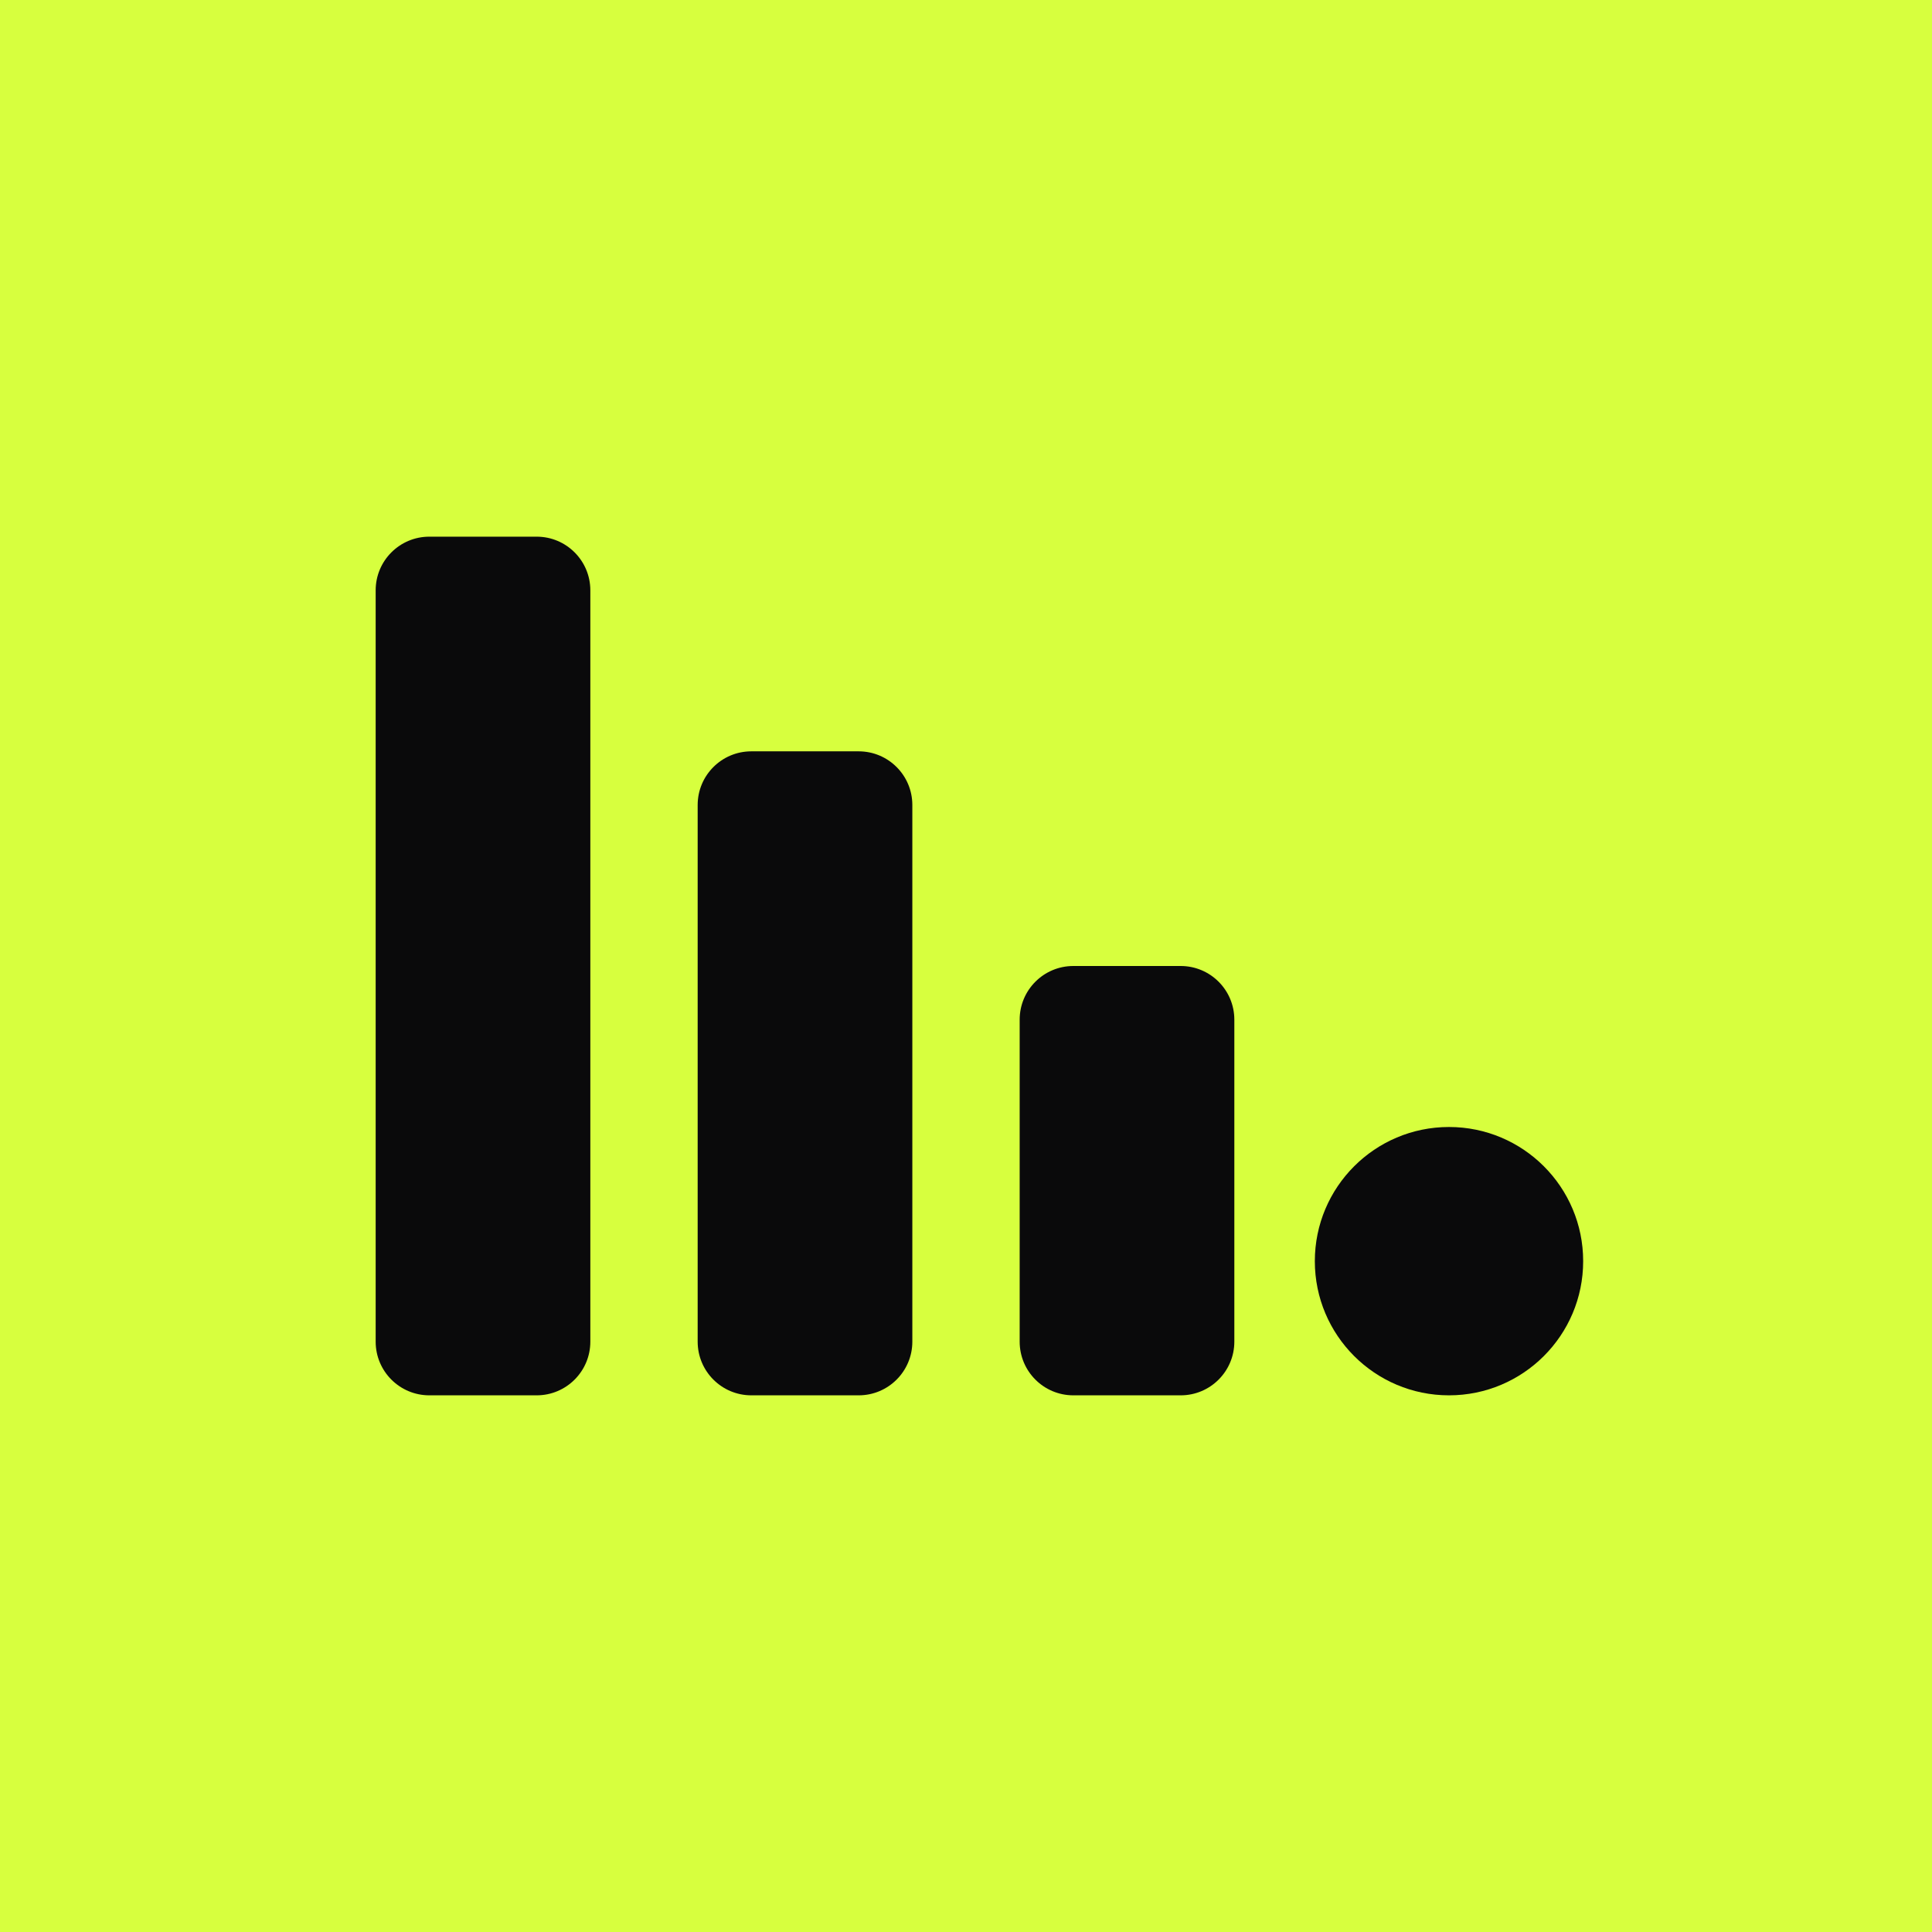
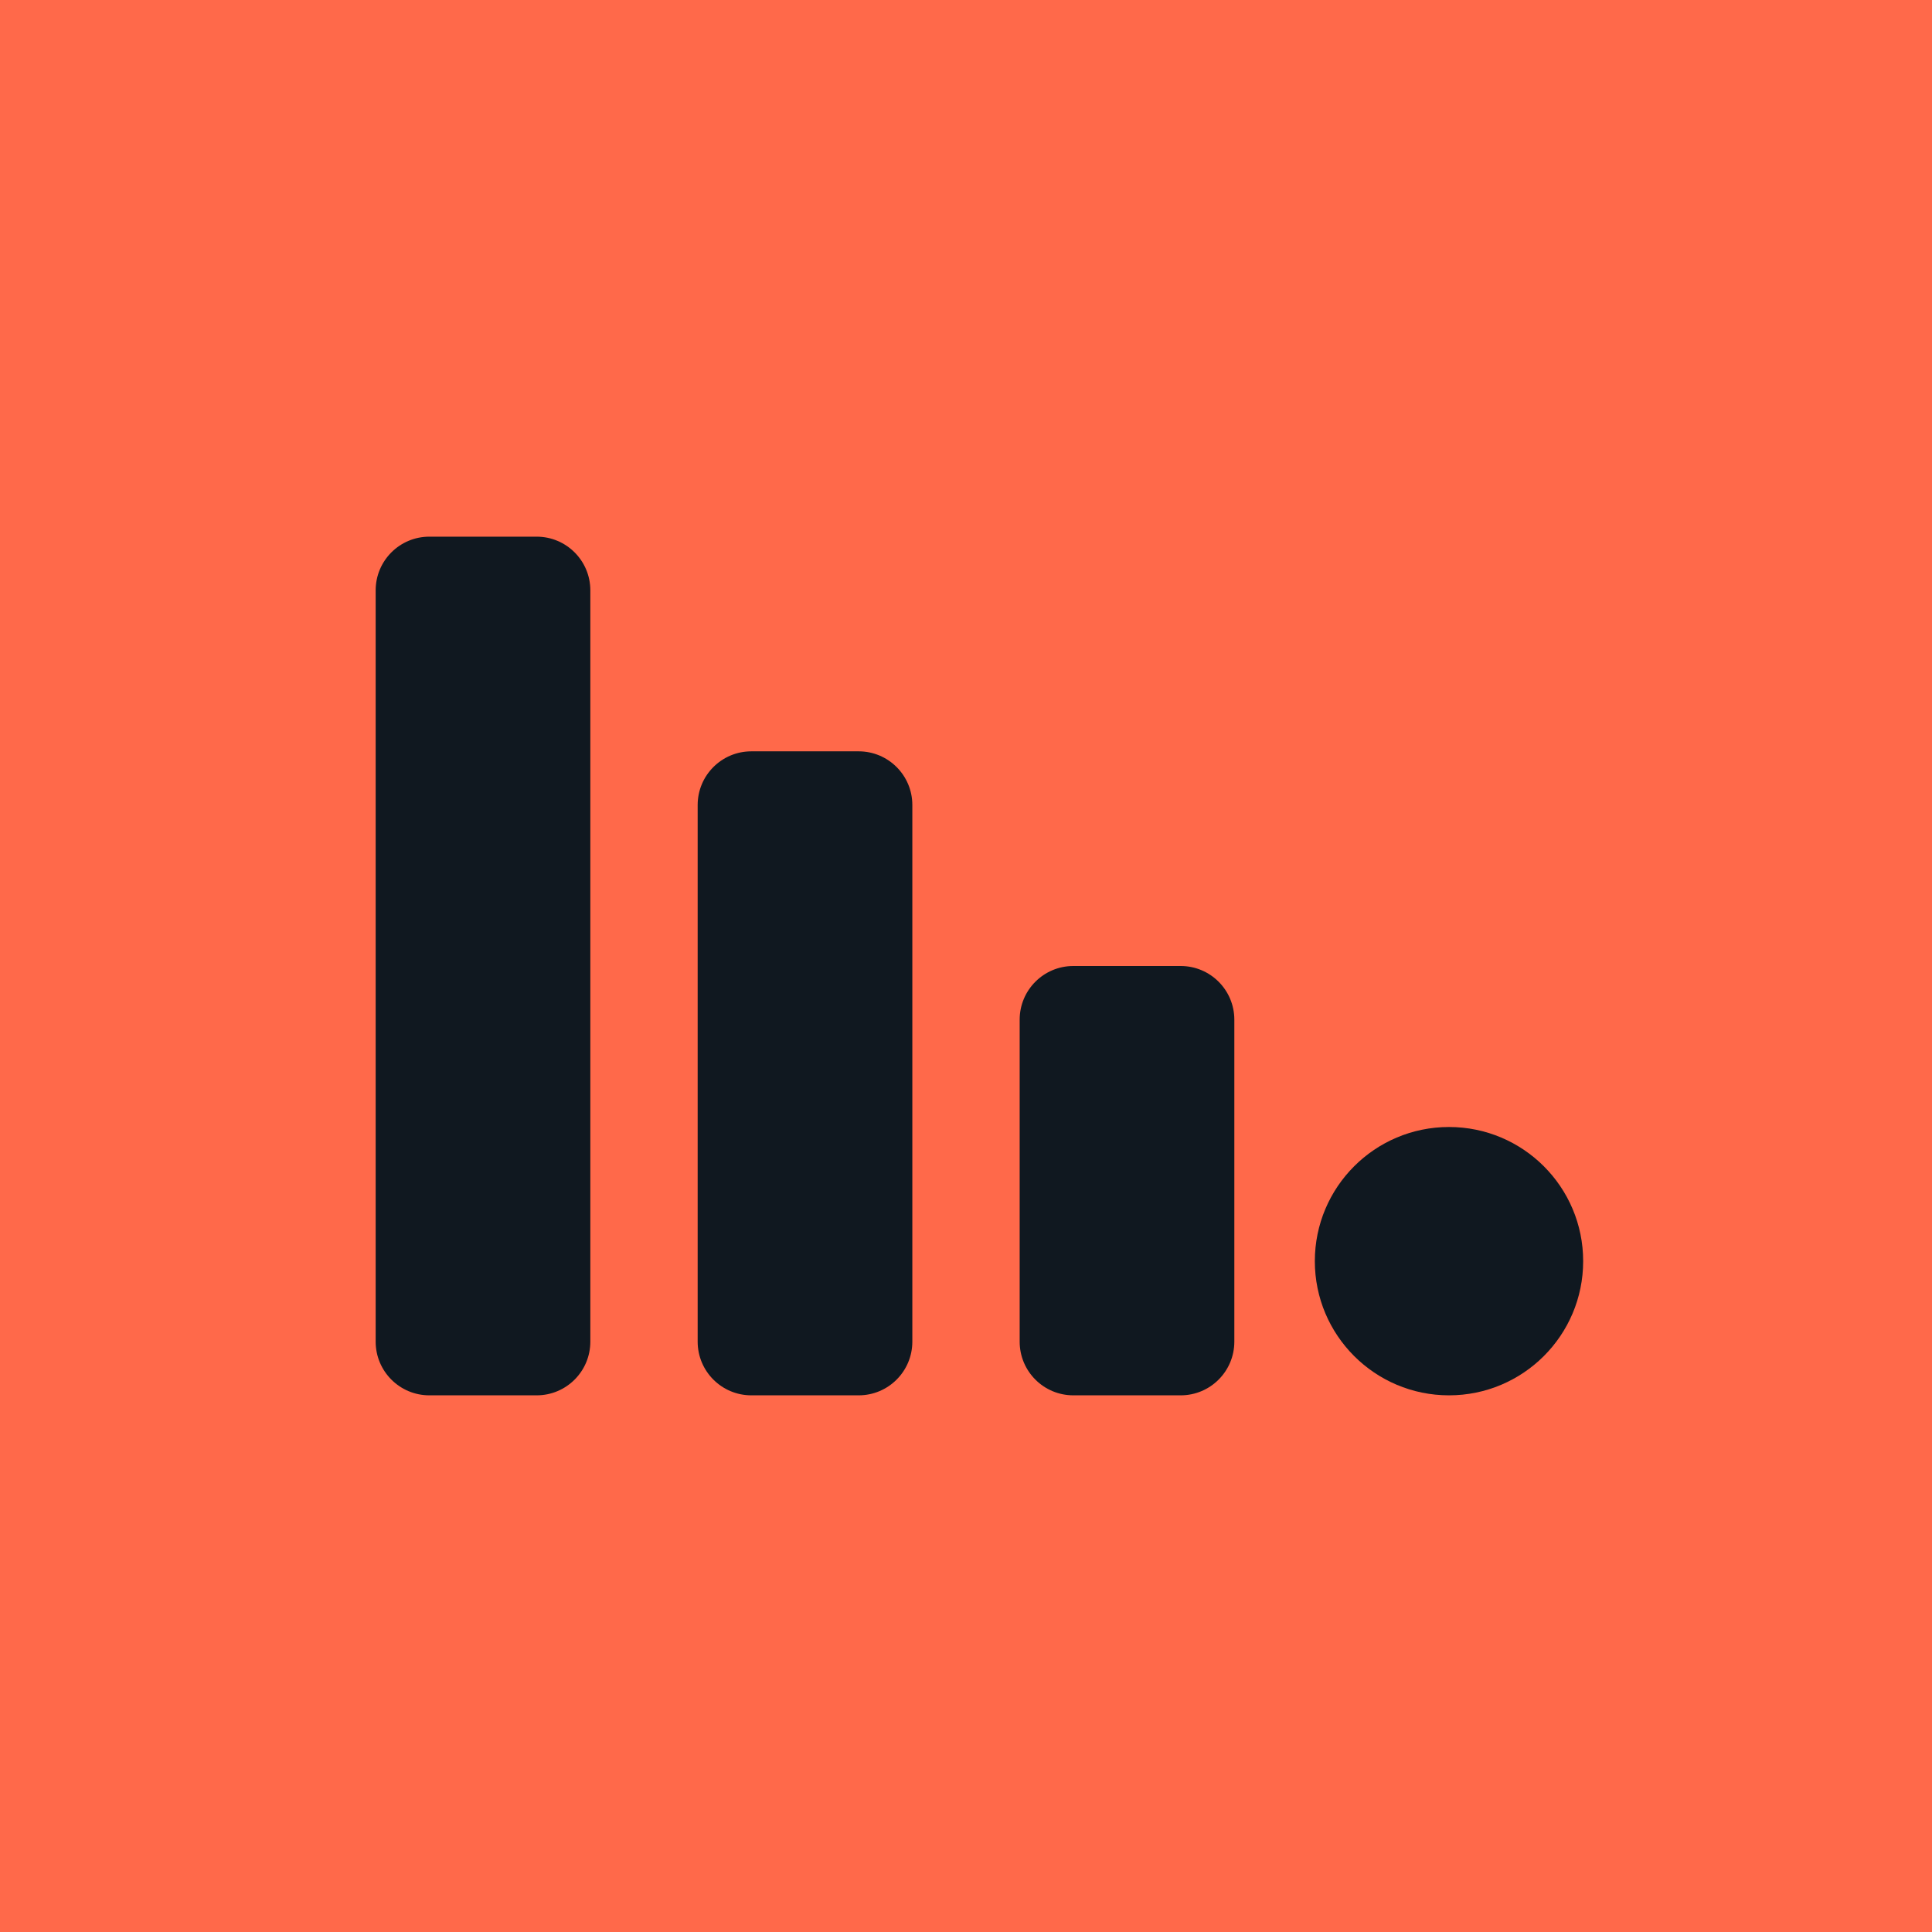
<svg xmlns="http://www.w3.org/2000/svg" viewBox="0 0 72 72" role="img" aria-label="Taperday">
-   <rect width="72" height="72" fill="#d7ff3e" />
-   <rect x="14" y="20" width="8" height="32" rx="2" fill="#0a0a0b" />
-   <rect x="26" y="28" width="8" height="24" rx="2" fill="#0a0a0b" />
-   <rect x="38" y="36" width="8" height="16" rx="2" fill="#0a0a0b" />
-   <circle cx="54" cy="47" r="5" fill="#0a0a0b" />
+   <rect width="72" height="72" fill="#ff694a" />
+   <rect x="14" y="20" width="8" height="32" rx="2" fill="#101820" />
+   <rect x="26" y="28" width="8" height="24" rx="2" fill="#101820" />
+   <rect x="38" y="36" width="8" height="16" rx="2" fill="#101820" />
+   <circle cx="54" cy="47" r="5" fill="#101820" />
</svg>
